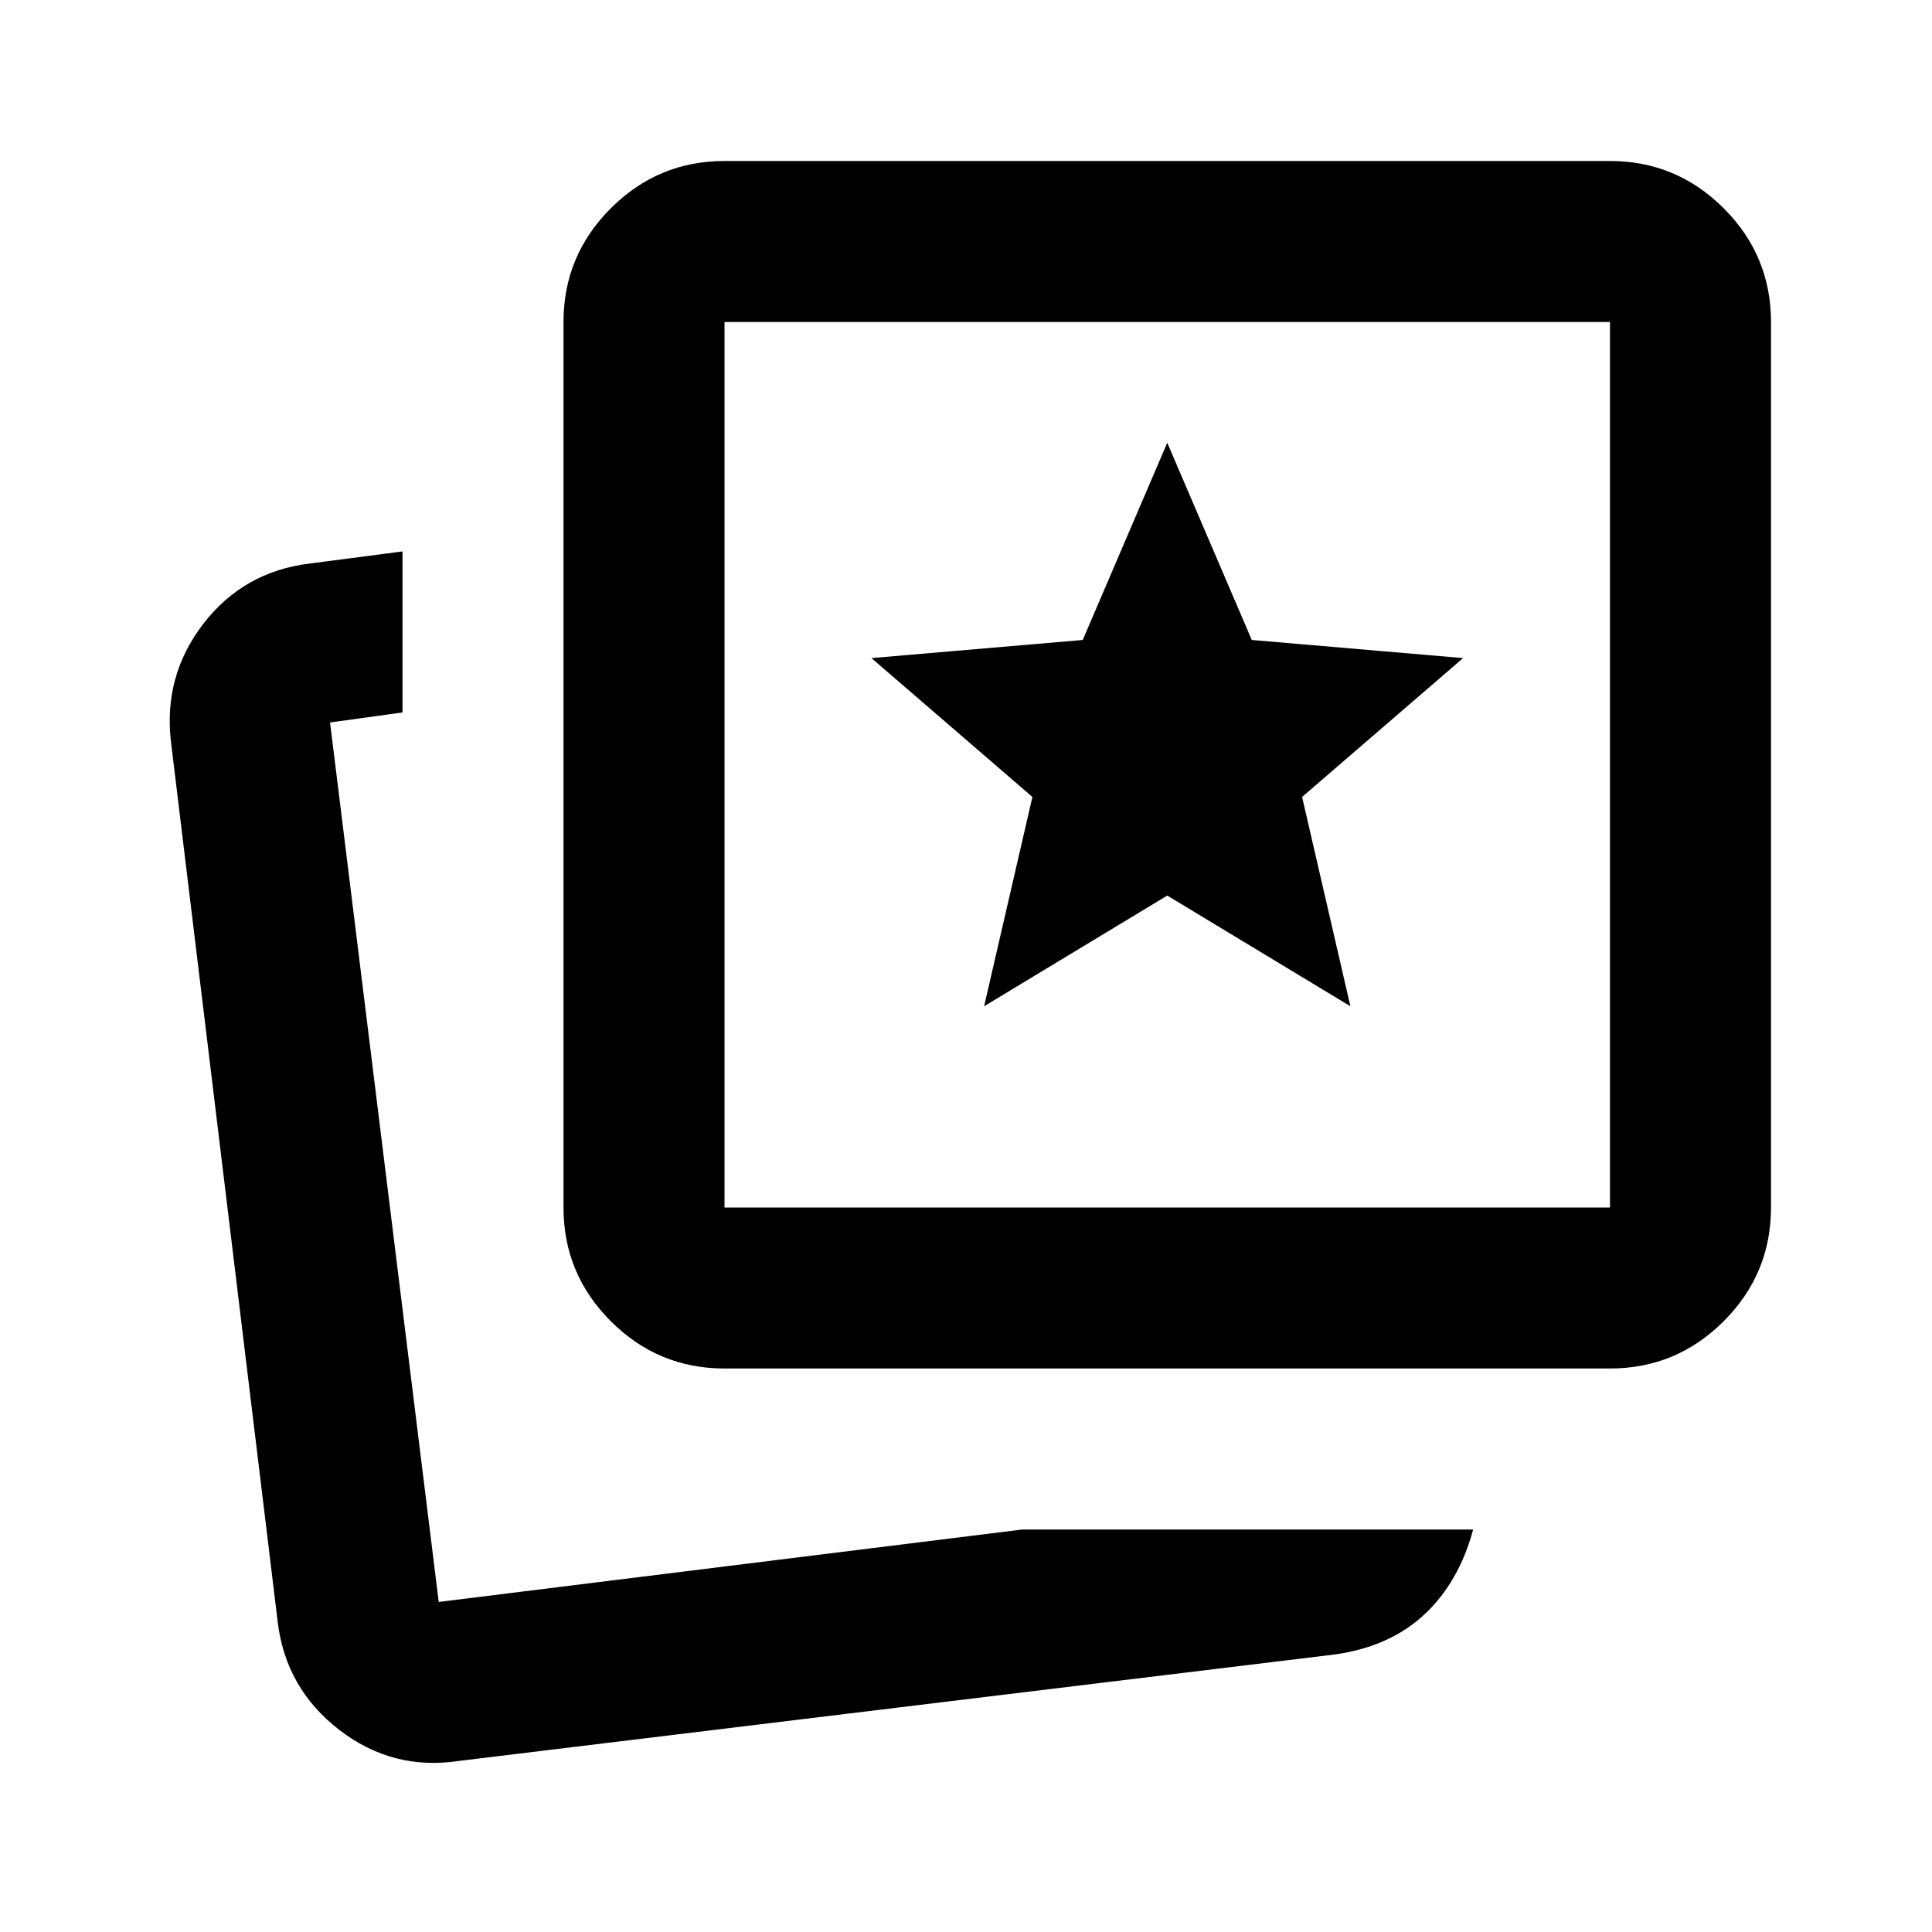
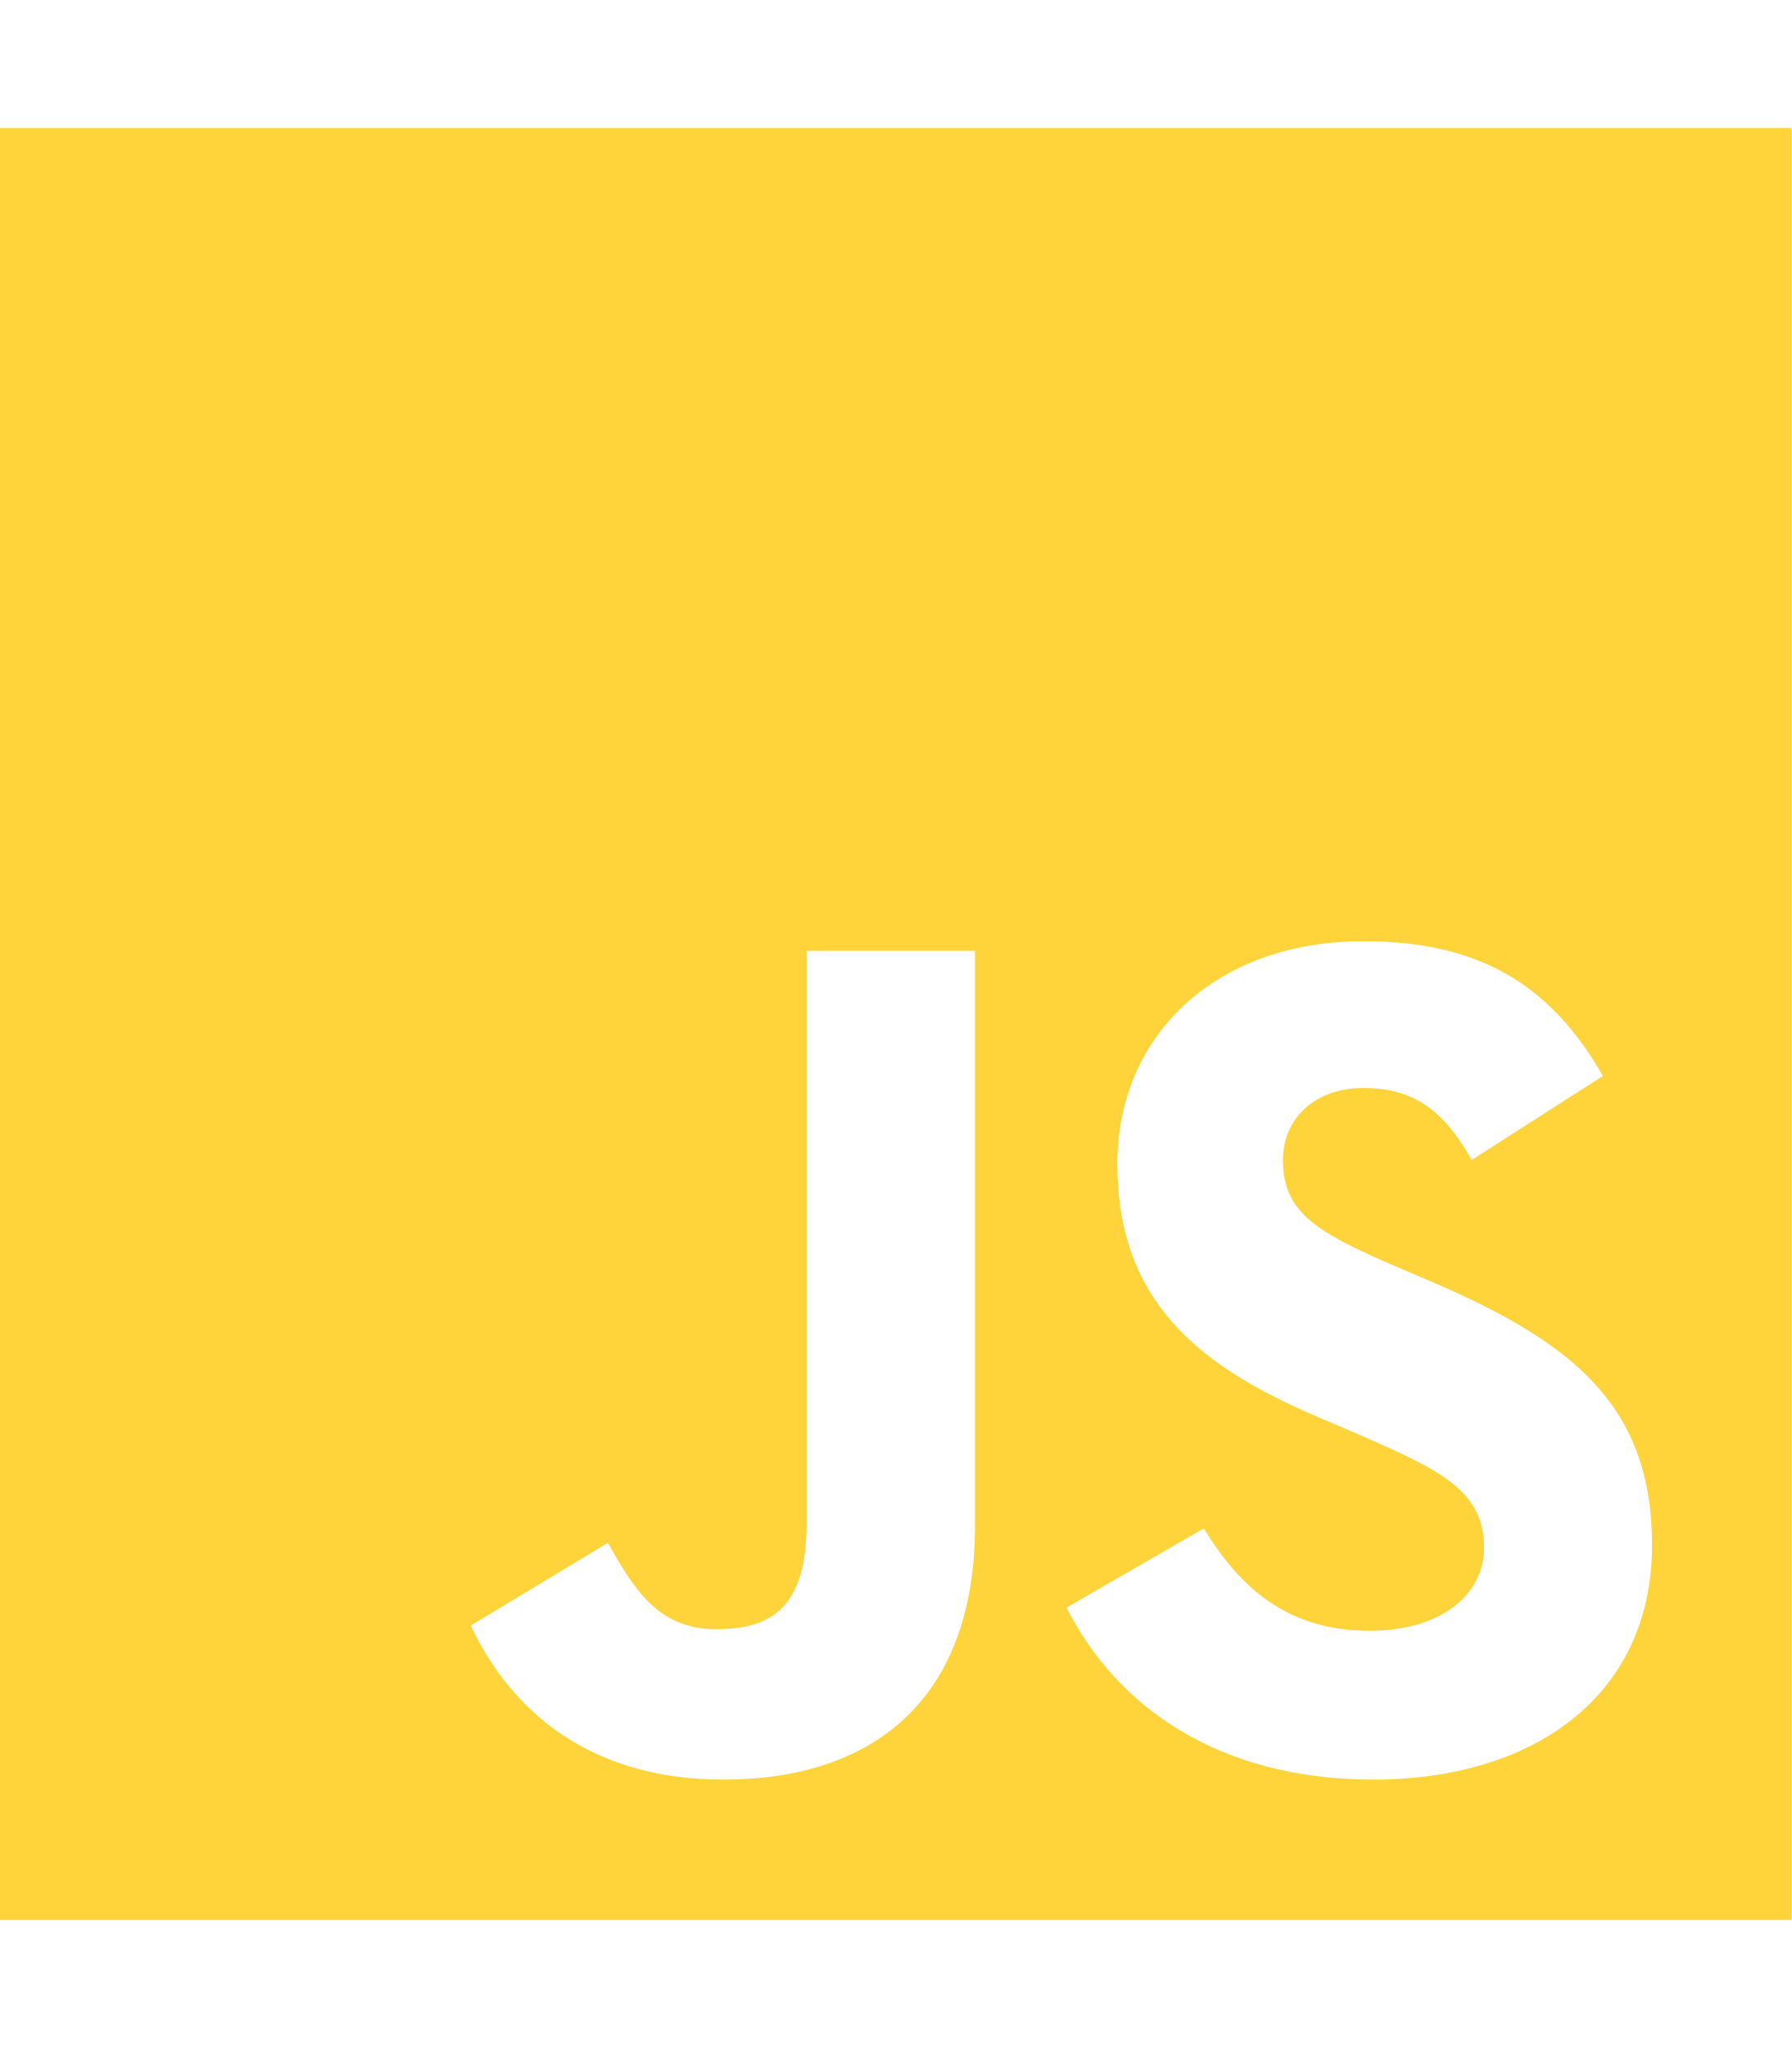
- <svg xmlns="http://www.w3.org/2000/svg" height="24px" viewBox="0 -960 960 960" width="24px" fill="#000000">
-   <path d="m489-460 91-55 91 55-24-104 80-69-105-9-42-98-42 98-105 9 80 69-24 104Zm19 260h224q-7 26-24 42t-44 20L228-85q-33 5-59.5-15.5T138-154L85-591q-4-33 16-59t53-30l46-6v80l-36 5 54 437 290-36Zm-148-80q-33 0-56.5-23.5T280-360v-440q0-33 23.5-56.5T360-880h440q33 0 56.5 23.5T880-800v440q0 33-23.5 56.5T800-280H360Zm0-80h440v-440H360v440Zm220-220ZM218-164Z" />
+ <svg xmlns="http://www.w3.org/2000/svg" viewBox="0 0 448 512">
+   <path fill="#FFD43B" d="M0 32v448h448V32H0zm243.8 349.4c0 43.6-25.6 63.5-62.9 63.5-33.7 0-53.2-17.4-63.2-38.5l34.3-20.7c6.6 11.7 12.6 21.6 27.1 21.6 13.8 0 22.6-5.4 22.6-26.5V237.7h42.1v143.7zm99.6 63.5c-39.1 0-64.4-18.6-76.7-43l34.3-19.8c9 14.7 20.8 25.6 41.5 25.6 17.4 0 28.6-8.7 28.6-20.8 0-14.4-11.4-19.5-30.7-28l-10.5-4.5c-30.4-12.9-50.5-29.2-50.5-63.5 0-31.6 24.1-55.6 61.6-55.6 26.8 0 46 9.3 59.8 33.7L368 290c-7.2-12.9-15-18-27.1-18-12.3 0-20.1 7.8-20.1 18 0 12.6 7.8 17.7 25.9 25.6l10.5 4.5c35.8 15.3 55.9 31 55.9 66.2 0 37.8-29.8 58.6-69.7 58.6z" />
</svg>
